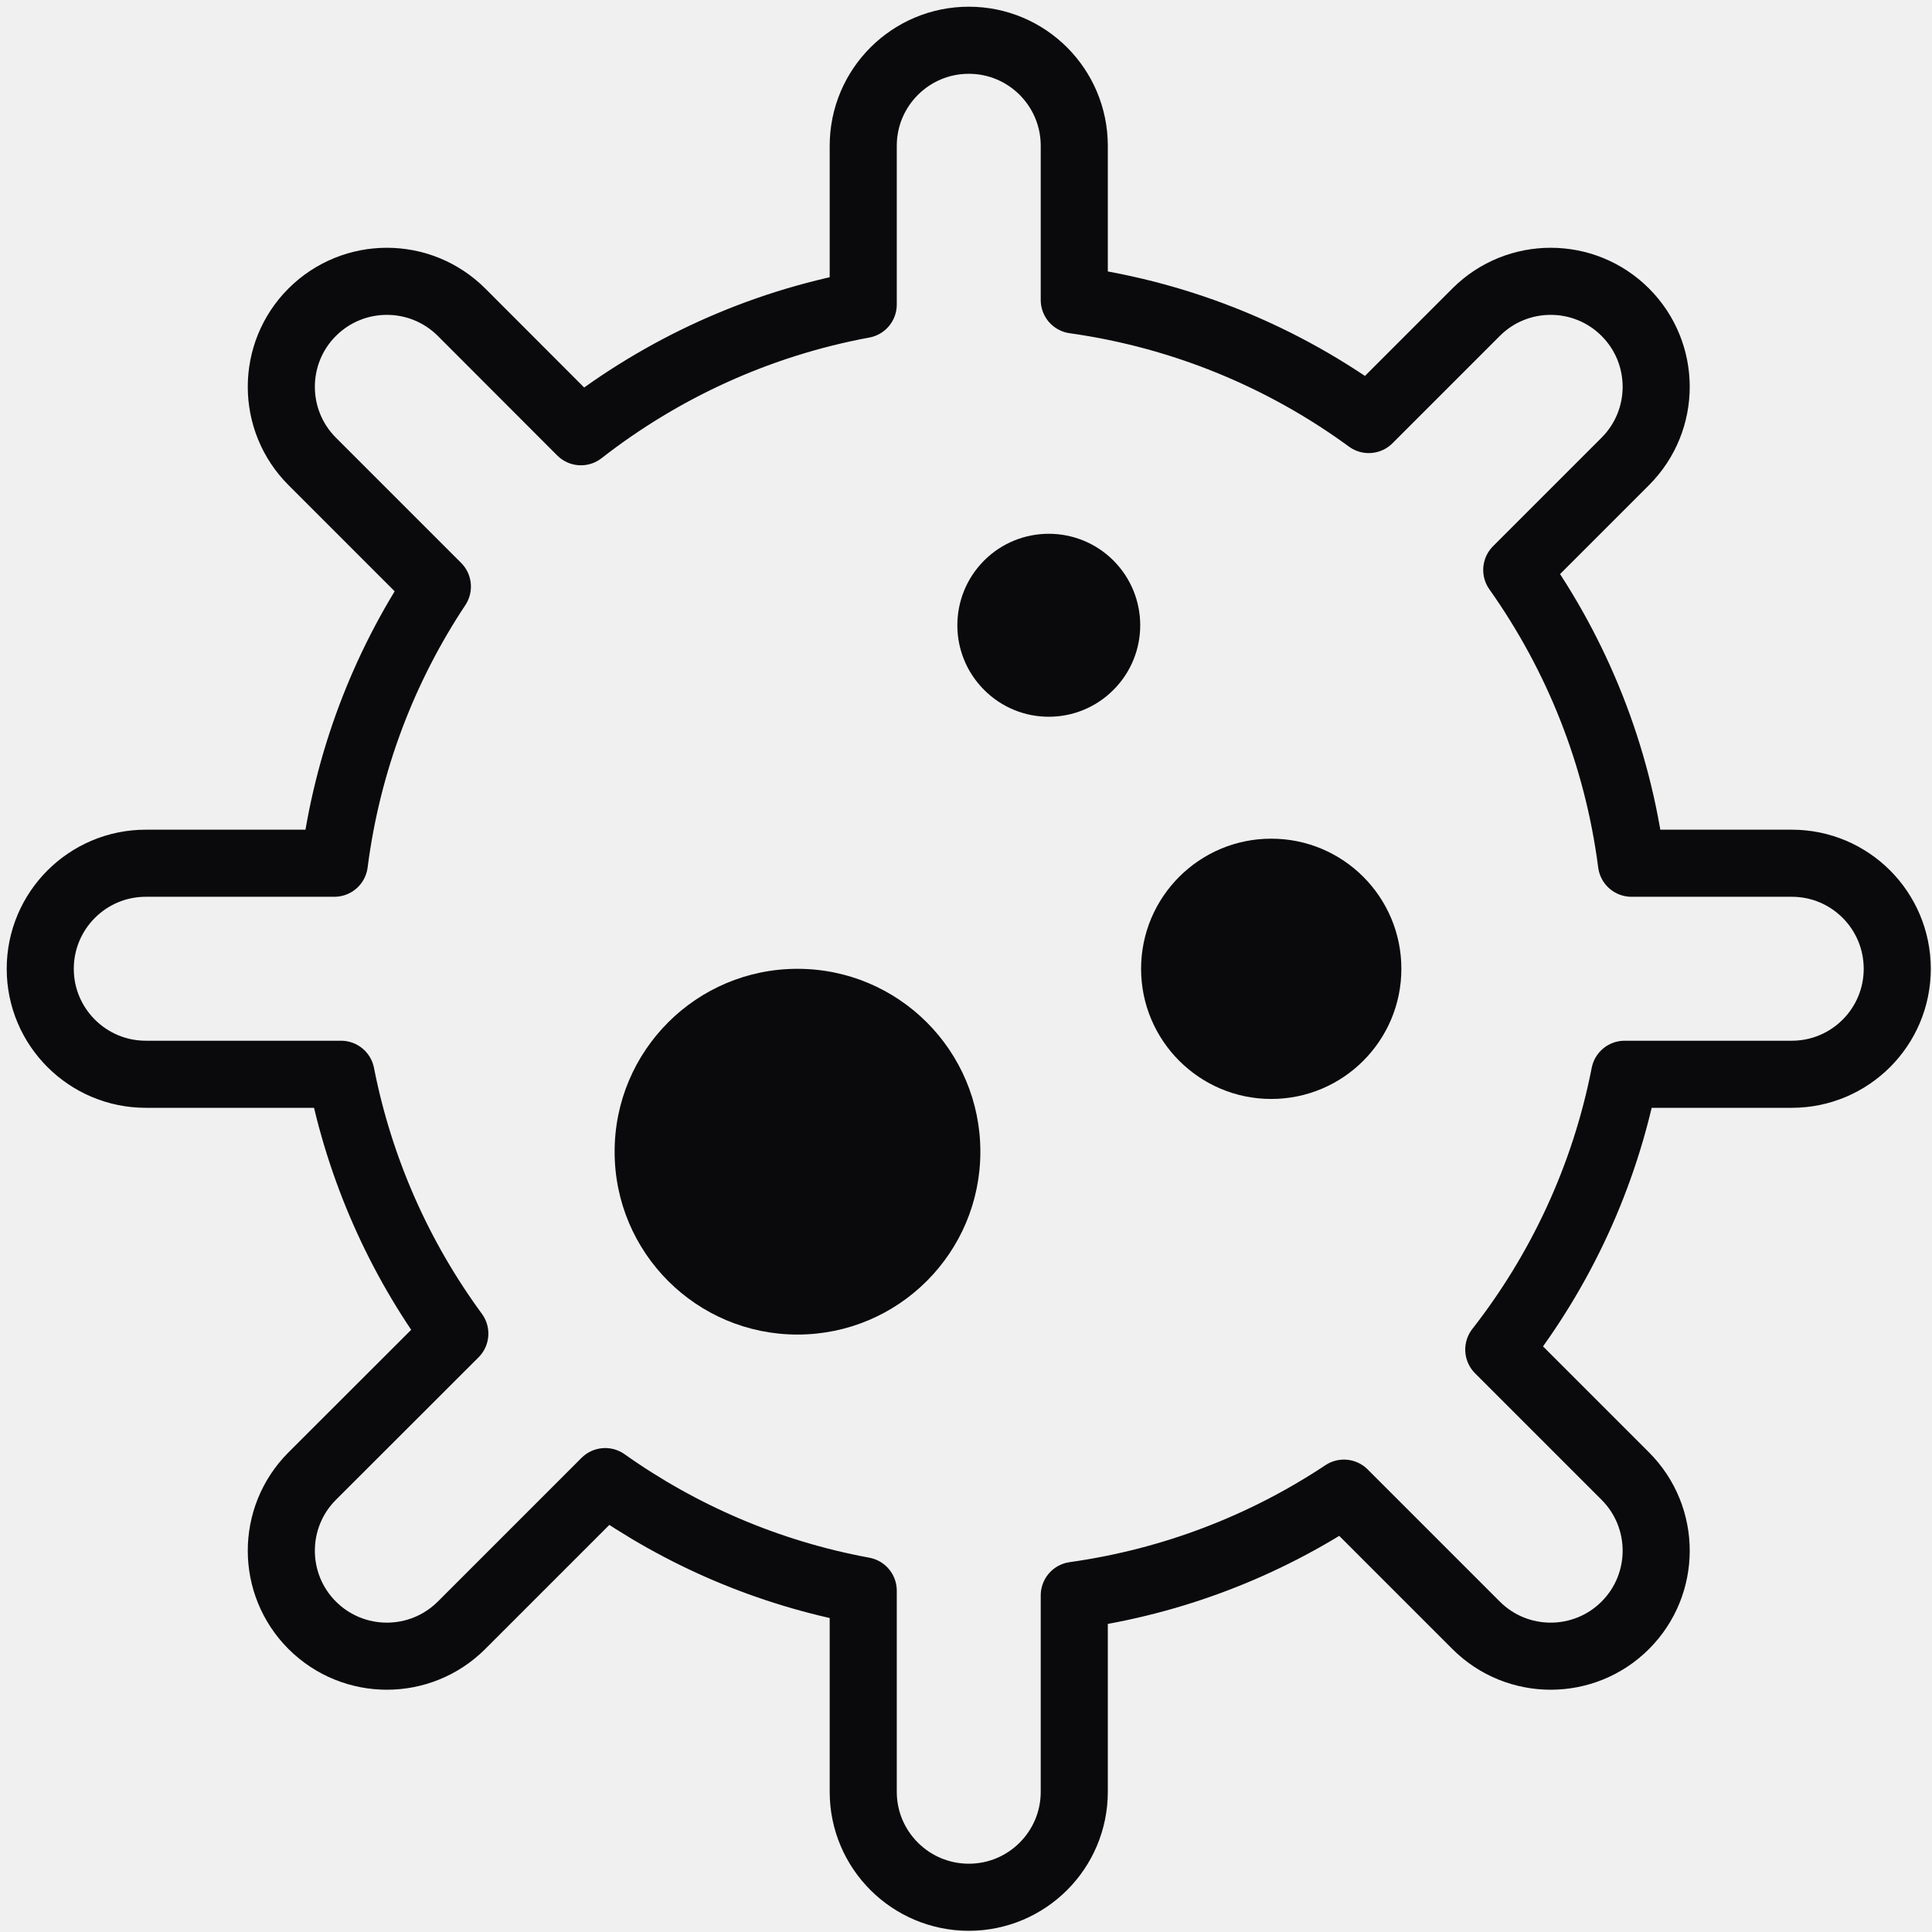
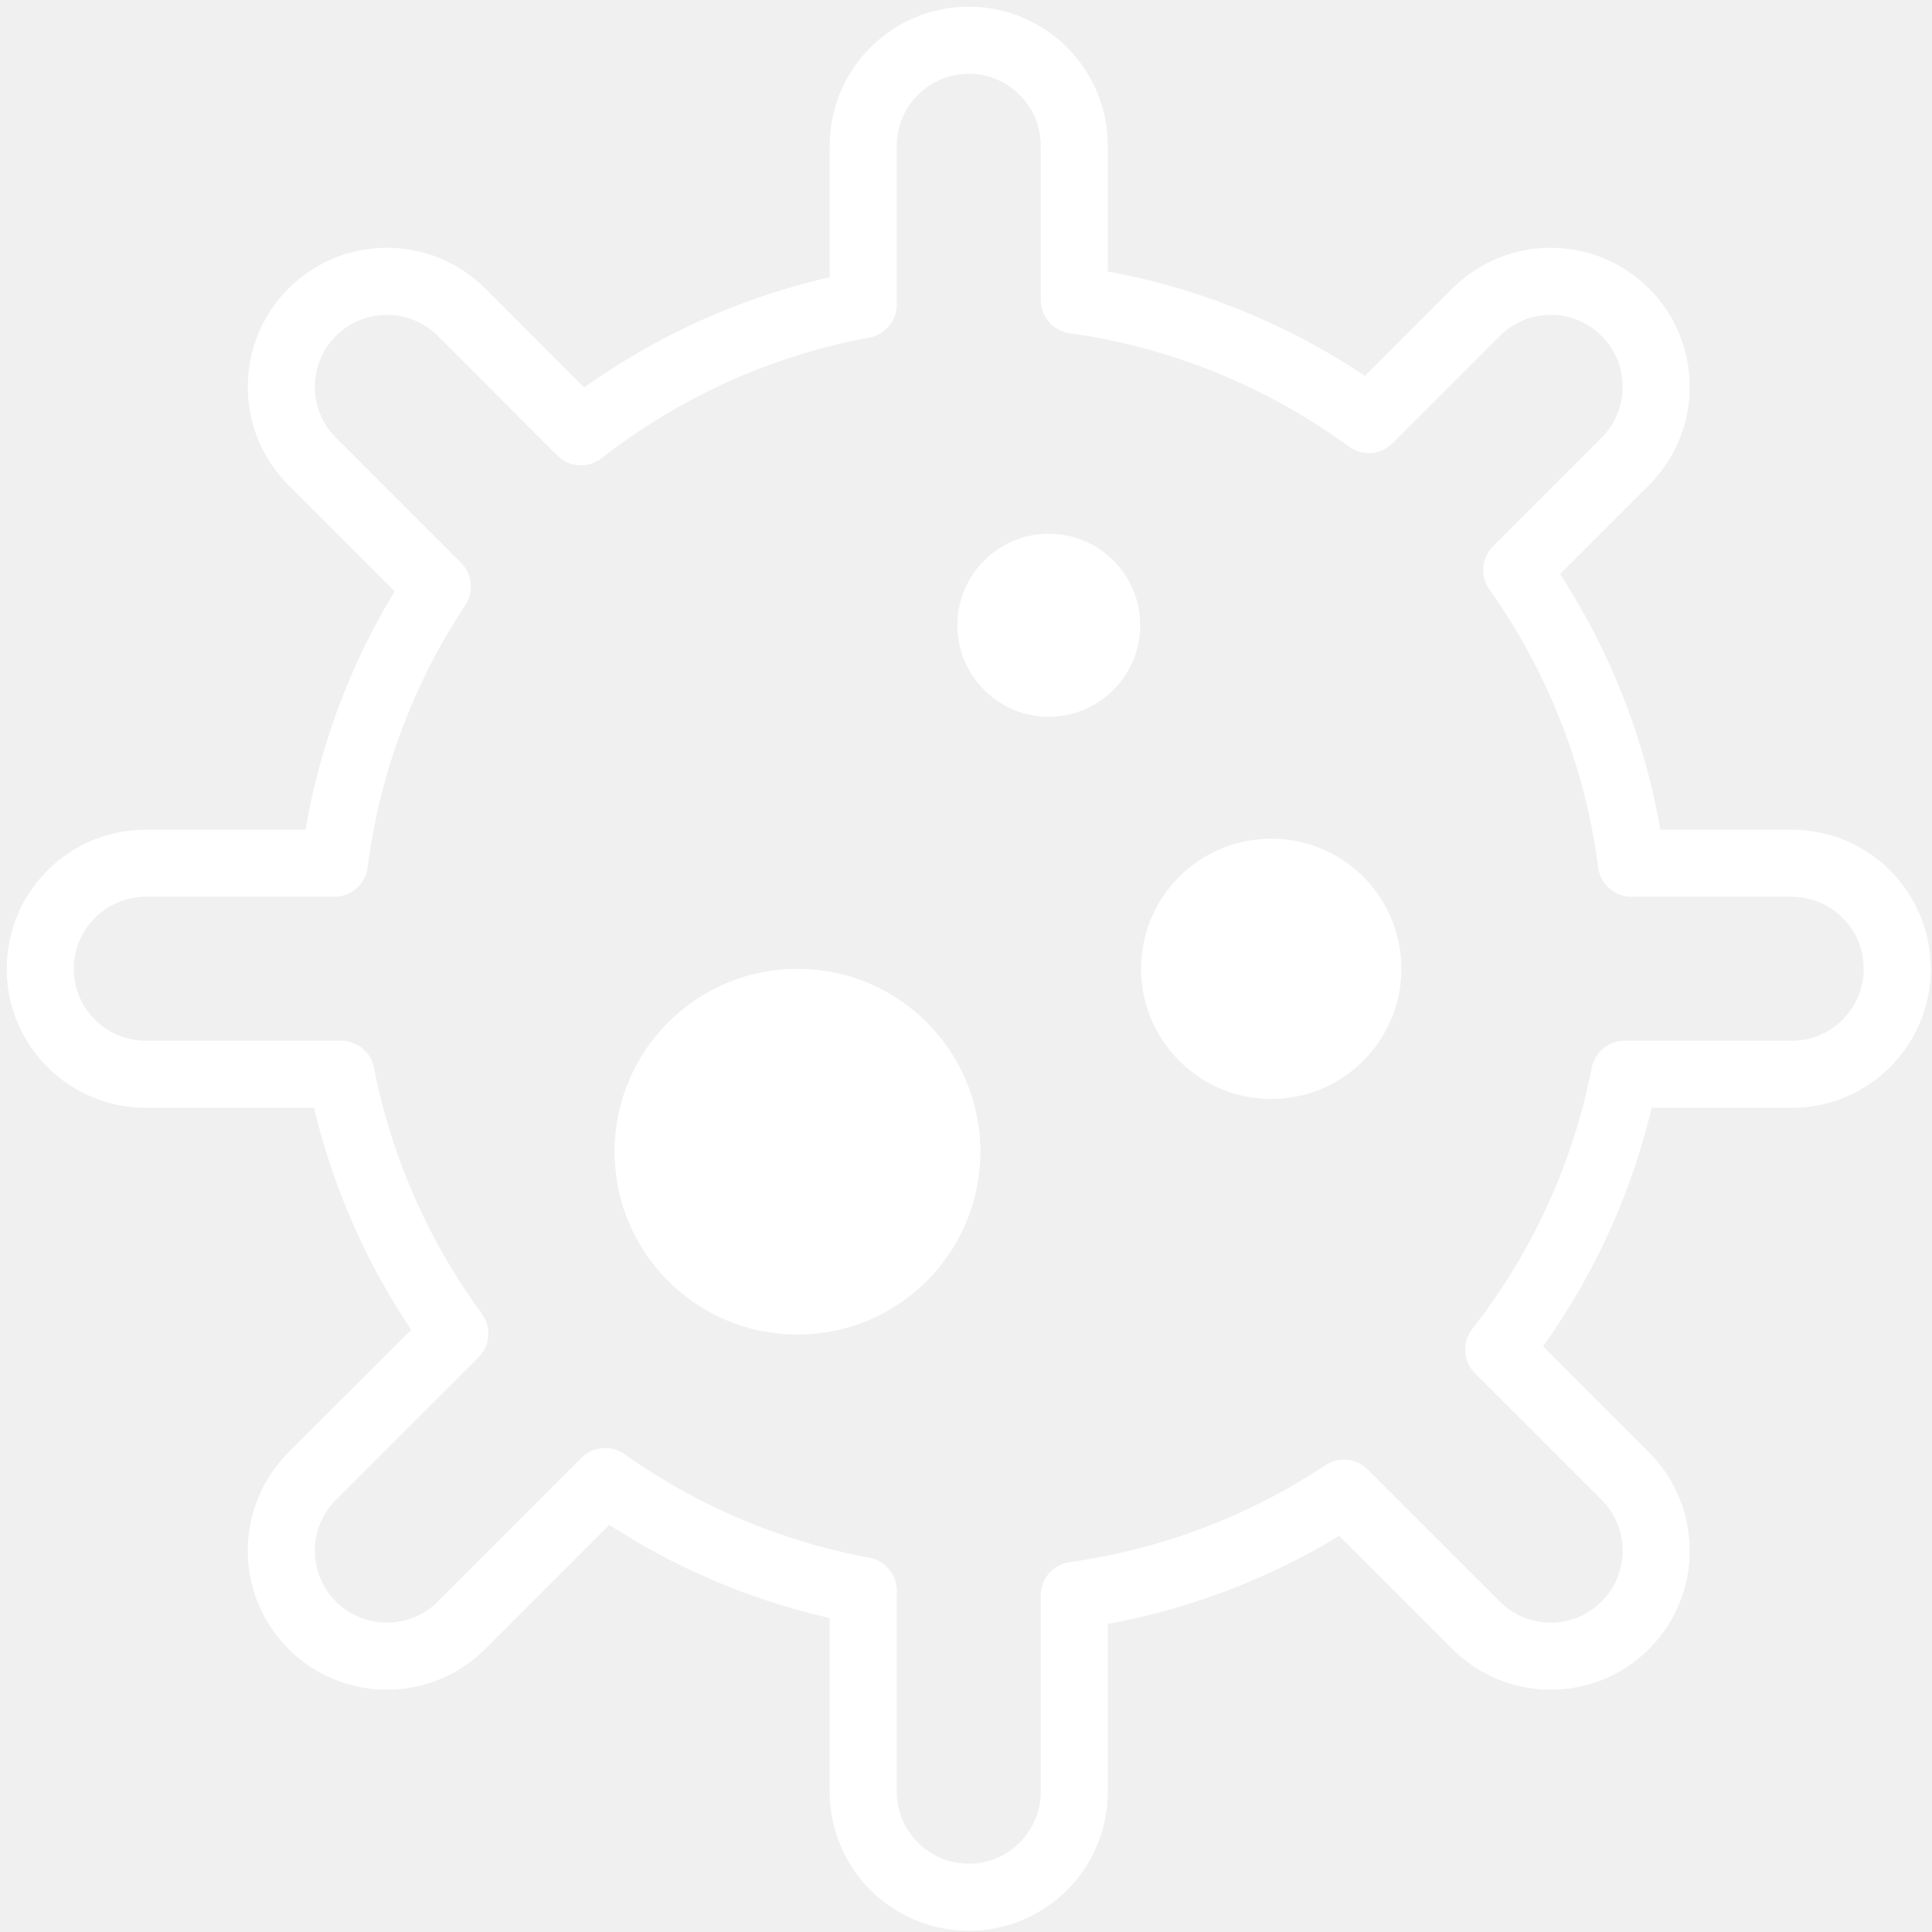
<svg xmlns="http://www.w3.org/2000/svg" width="144px" height="144px" viewBox="0 0 144 144" version="1.1">
  <g id="Page-1" stroke="none" stroke-width="1" fill="none" fill-rule="evenodd">
-     <g id="Desktop-HD" transform="translate(-647, -440)">
-       <path d="M780.55,504.34 L768.6,504.34 C767.56,496.27 764.54,488.82 760.05,482.48 L768.14,474.39 C771.21,471.32 771.21,466.34 768.14,463.27 C765.07,460.2 760.09,460.2 757.02,463.27 L749.02,471.27 C742.69,466.64 735.2,463.5 727.07,462.36 L727.07,450.87 C727.07,446.52 723.55,443 719.21,443 C714.87,443 711.34,446.52 711.34,450.87 L711.34,462.7 C703.51,464.15 696.34,467.47 690.3,472.18 L681.4,463.27 C678.32,460.2 673.35,460.2 670.27,463.27 C667.2,466.34 667.2,471.32 670.27,474.39 L679.6,483.72 C675.58,489.78 672.89,496.79 671.92,504.34 L657.87,504.34 C653.53,504.34 650,507.86 650,512.21 C650,516.55 653.53,520.07 657.87,520.07 L672.42,520.07 C673.82,527.19 676.76,533.76 680.9,539.4 L670.27,550.02 C667.2,553.09 667.2,558.07 670.27,561.14 C673.35,564.21 678.32,564.21 681.4,561.14 L692.11,550.43 C697.75,554.43 704.28,557.26 711.34,558.56 L711.34,573.55 C711.34,577.89 714.87,581.41 719.21,581.41 C723.55,581.41 727.07,577.89 727.07,573.55 L727.07,558.91 C734.42,557.88 741.25,555.22 747.17,551.29 L757.02,561.14 C760.09,564.21 765.07,564.21 768.14,561.14 C771.21,558.07 771.21,553.09 768.14,550.02 L758.71,540.59 C763.32,534.69 766.6,527.7 768.09,520.07 L780.55,520.07 C784.89,520.07 788.41,516.55 788.41,512.21 C788.41,507.86 784.89,504.34 780.55,504.34 Z" id="Path" stroke="#0A090B" stroke-width="5" stroke-linecap="round" stroke-linejoin="round" />
-       <path d="M720.07,525.84 C720.07,533.37 713.97,539.47 706.44,539.47 C698.91,539.47 692.81,533.37 692.81,525.84 C692.81,518.31 698.91,512.21 706.44,512.21 C713.97,512.21 720.07,518.31 720.07,525.84" id="Fill-54" fill="#0A090B" />
-       <path d="M729.99,481.78 C732.65,484.45 732.65,488.76 729.99,491.42 C727.33,494.09 723.01,494.09 720.35,491.42 C717.69,488.76 717.69,484.45 720.35,481.78 C723.01,479.12 727.33,479.12 729.99,481.78" id="Fill-55" fill="#0A090B" />
-       <path d="M751.45,512.21 C751.45,517.56 747.11,521.91 741.75,521.91 C736.4,521.91 732.05,517.56 732.05,512.21 C732.05,506.85 736.4,502.51 741.75,502.51 C747.11,502.51 751.45,506.85 751.45,512.21" id="Fill-56" fill="#0A090B" />
+     <g id="hospital" transform="translate(3, 3)">
+       <path d="M130.55,61.34 L118.6,61.34 C117.56,53.27 114.54,45.82 110.05,39.48 L118.14,31.39 C121.21,28.32 121.21,23.34 118.14,20.27 C115.07,17.2 110.09,17.2 107.02,20.27 L99.02,28.27 C92.69,23.64 85.2,20.5 77.07,19.36 L77.07,7.87 C77.07,3.52 73.55,0 69.21,0 C64.87,0 61.34,3.52 61.34,7.87 L61.34,19.7 C53.51,21.15 46.34,24.47 40.3,29.18 L31.4,20.27 C28.32,17.2 23.35,17.2 20.27,20.27 C17.2,23.34 17.2,28.32 20.27,31.39 L29.6,40.72 C25.58,46.78 22.89,53.79 21.92,61.34 L7.87,61.34 C3.53,61.34 0,64.86 0,69.21 C0,73.55 3.53,77.07 7.87,77.07 L22.42,77.07 C23.82,84.19 26.76,90.76 30.9,96.4 L20.27,107.02 C17.2,110.09 17.2,115.07 20.27,118.14 C23.35,121.21 28.32,121.21 31.4,118.14 L42.11,107.43 C47.75,111.43 54.28,114.26 61.34,115.56 L61.34,130.55 C61.34,134.89 64.87,138.41 69.21,138.41 C73.55,138.41 77.07,134.89 77.07,130.55 L77.07,115.91 C84.42,114.88 91.25,112.22 97.17,108.29 L107.02,118.14 C110.09,121.21 115.07,121.21 118.14,118.14 C121.21,115.07 121.21,110.09 118.14,107.02 L108.71,97.59 C113.32,91.69 116.6,84.7 118.09,77.07 L130.55,77.07 C134.89,77.07 138.41,73.55 138.41,69.21 C138.41,64.86 134.89,61.34 130.55,61.34 Z" id="Path" stroke="#FFFFFF" stroke-width="5" stroke-linecap="round" stroke-linejoin="round" />
+       <path d="M70.07,82.84 C70.07,90.37 63.97,96.47 56.44,96.47 C48.91,96.47 42.81,90.37 42.81,82.84 C42.81,75.31 48.91,69.21 56.44,69.21 C63.97,69.21 70.07,75.31 70.07,82.84" id="Fill-54" fill="#FFFFFF" fill-rule="nonzero" />
+       <path d="M79.99,38.78 C82.65,41.45 82.65,45.76 79.99,48.42 C77.33,51.09 73.01,51.09 70.35,48.42 C67.69,45.76 67.69,41.45 70.35,38.78 C73.01,36.12 77.33,36.12 79.99,38.78" id="Fill-55" fill="#FFFFFF" fill-rule="nonzero" />
+       <path d="M101.45,69.21 C101.45,74.56 97.11,78.91 91.75,78.91 C86.4,78.91 82.05,74.56 82.05,69.21 C82.05,63.85 86.4,59.51 91.75,59.51 C97.11,59.51 101.45,63.85 101.45,69.21" id="Fill-56" fill="#FFFFFF" fill-rule="nonzero" />
    </g>
  </g>
</svg>
